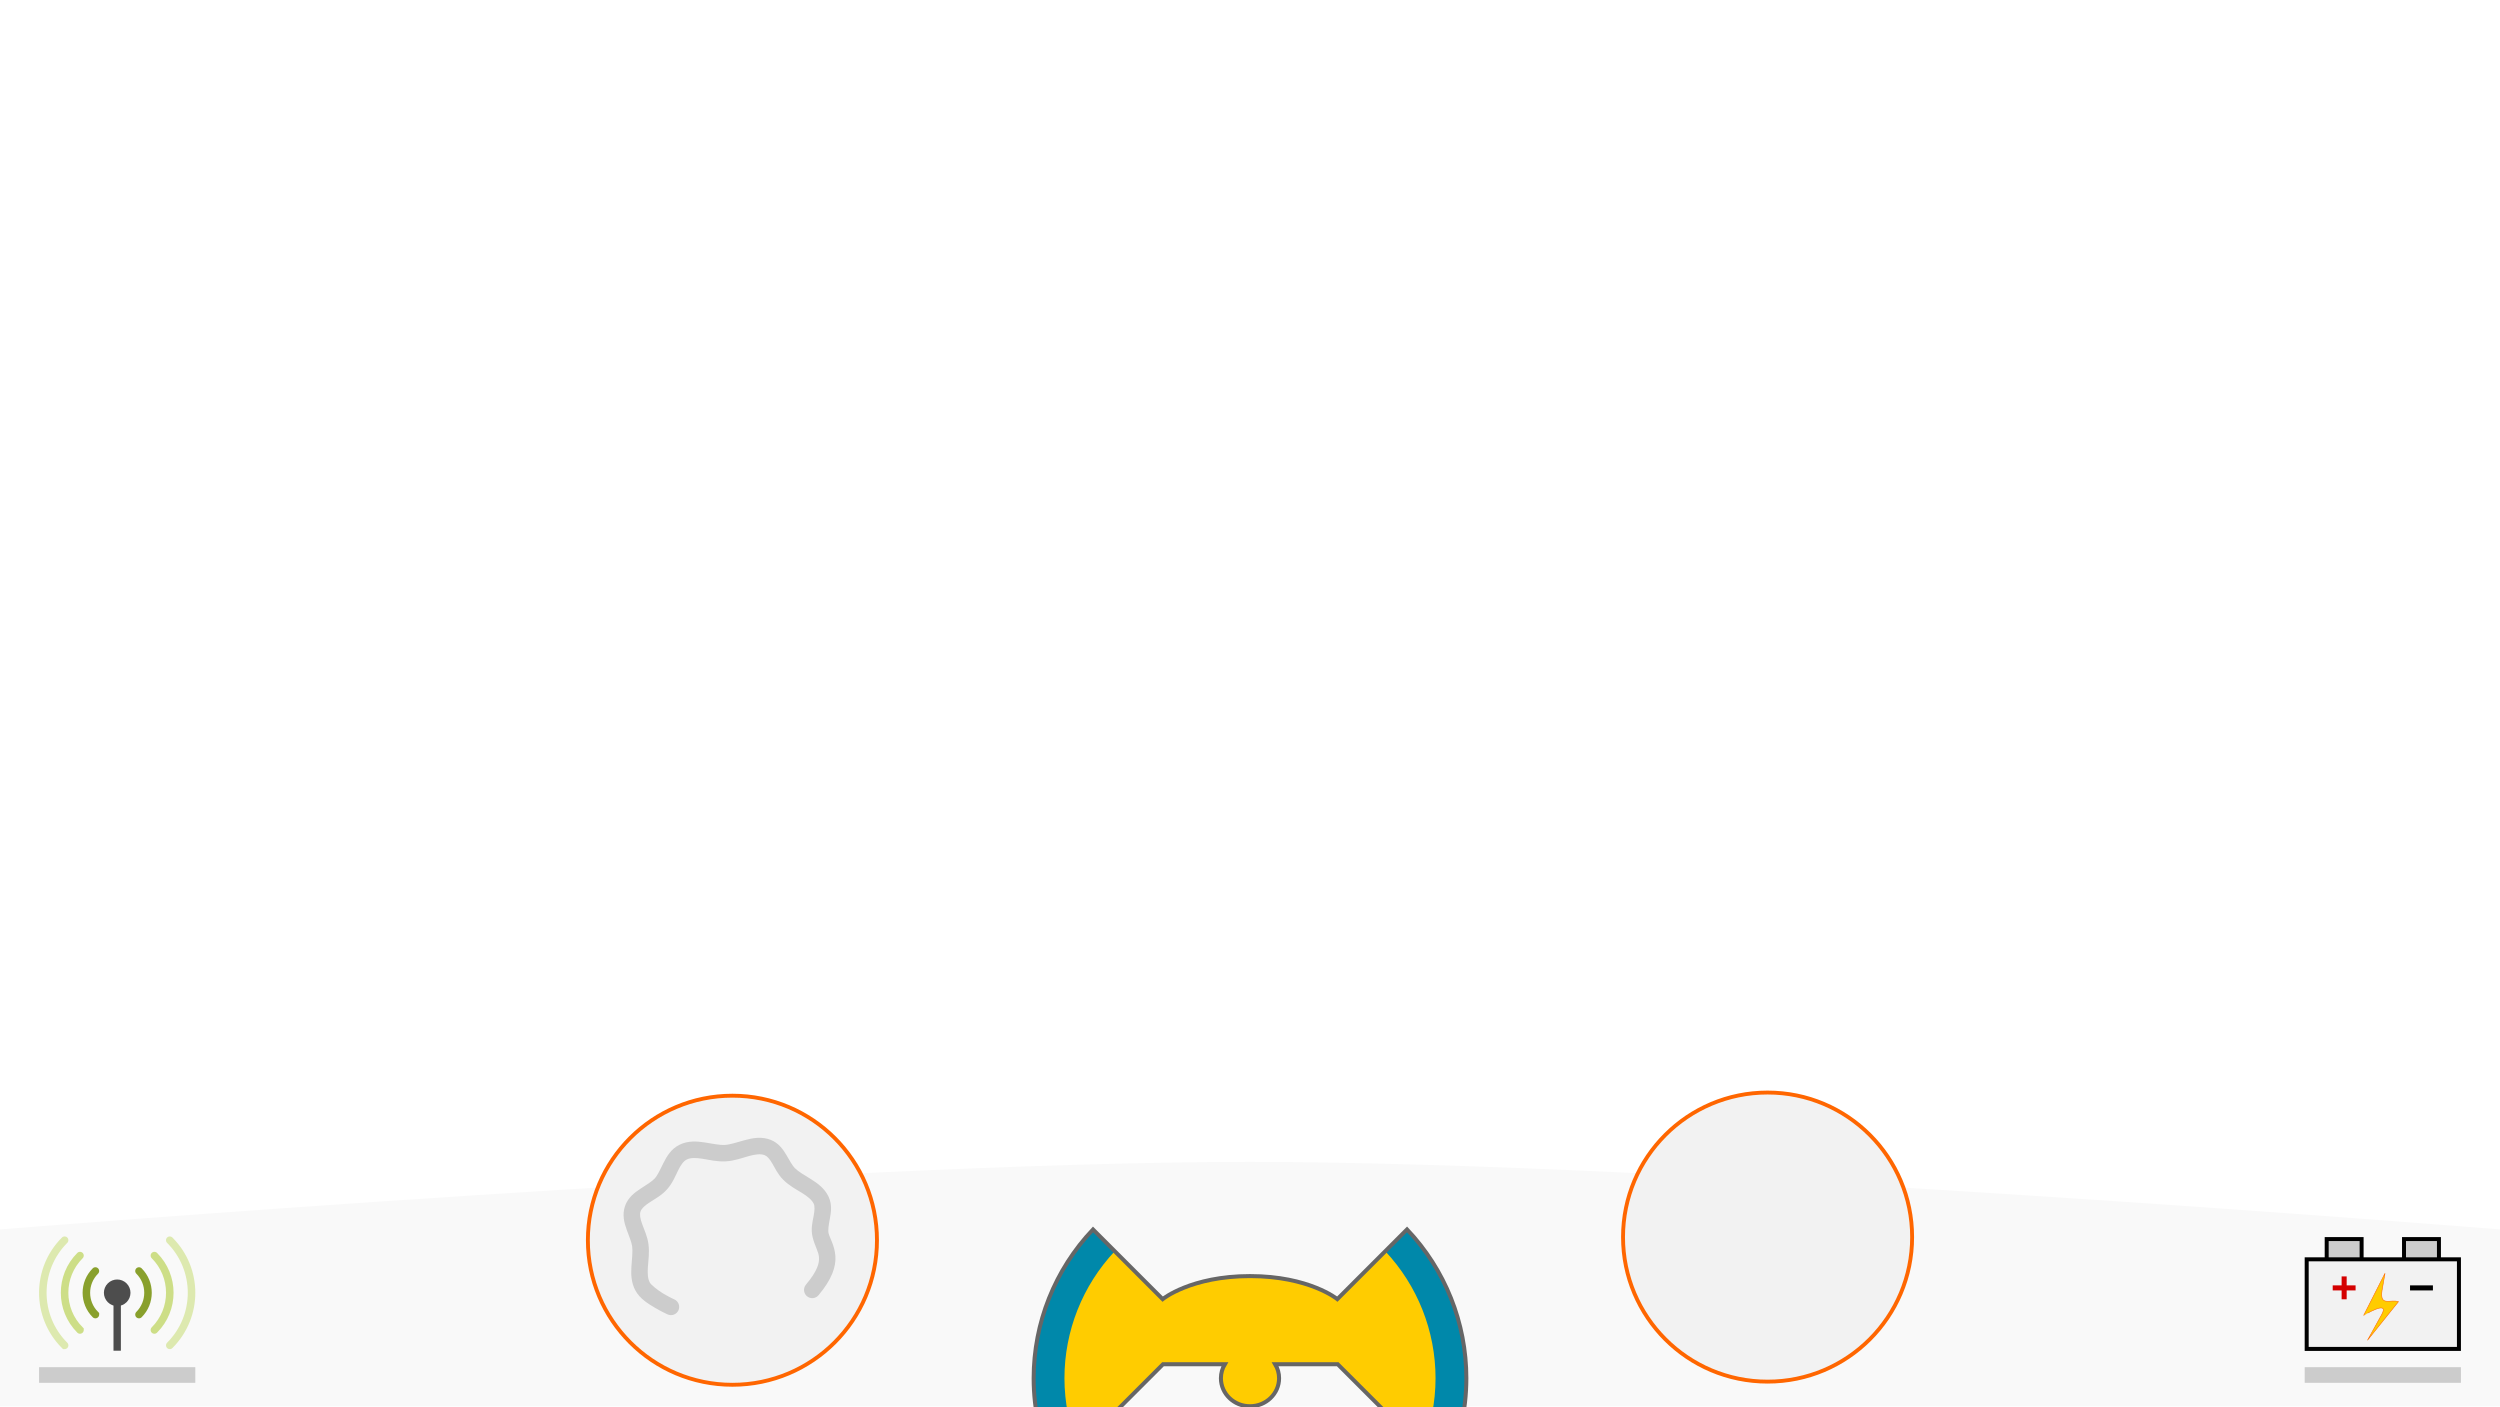
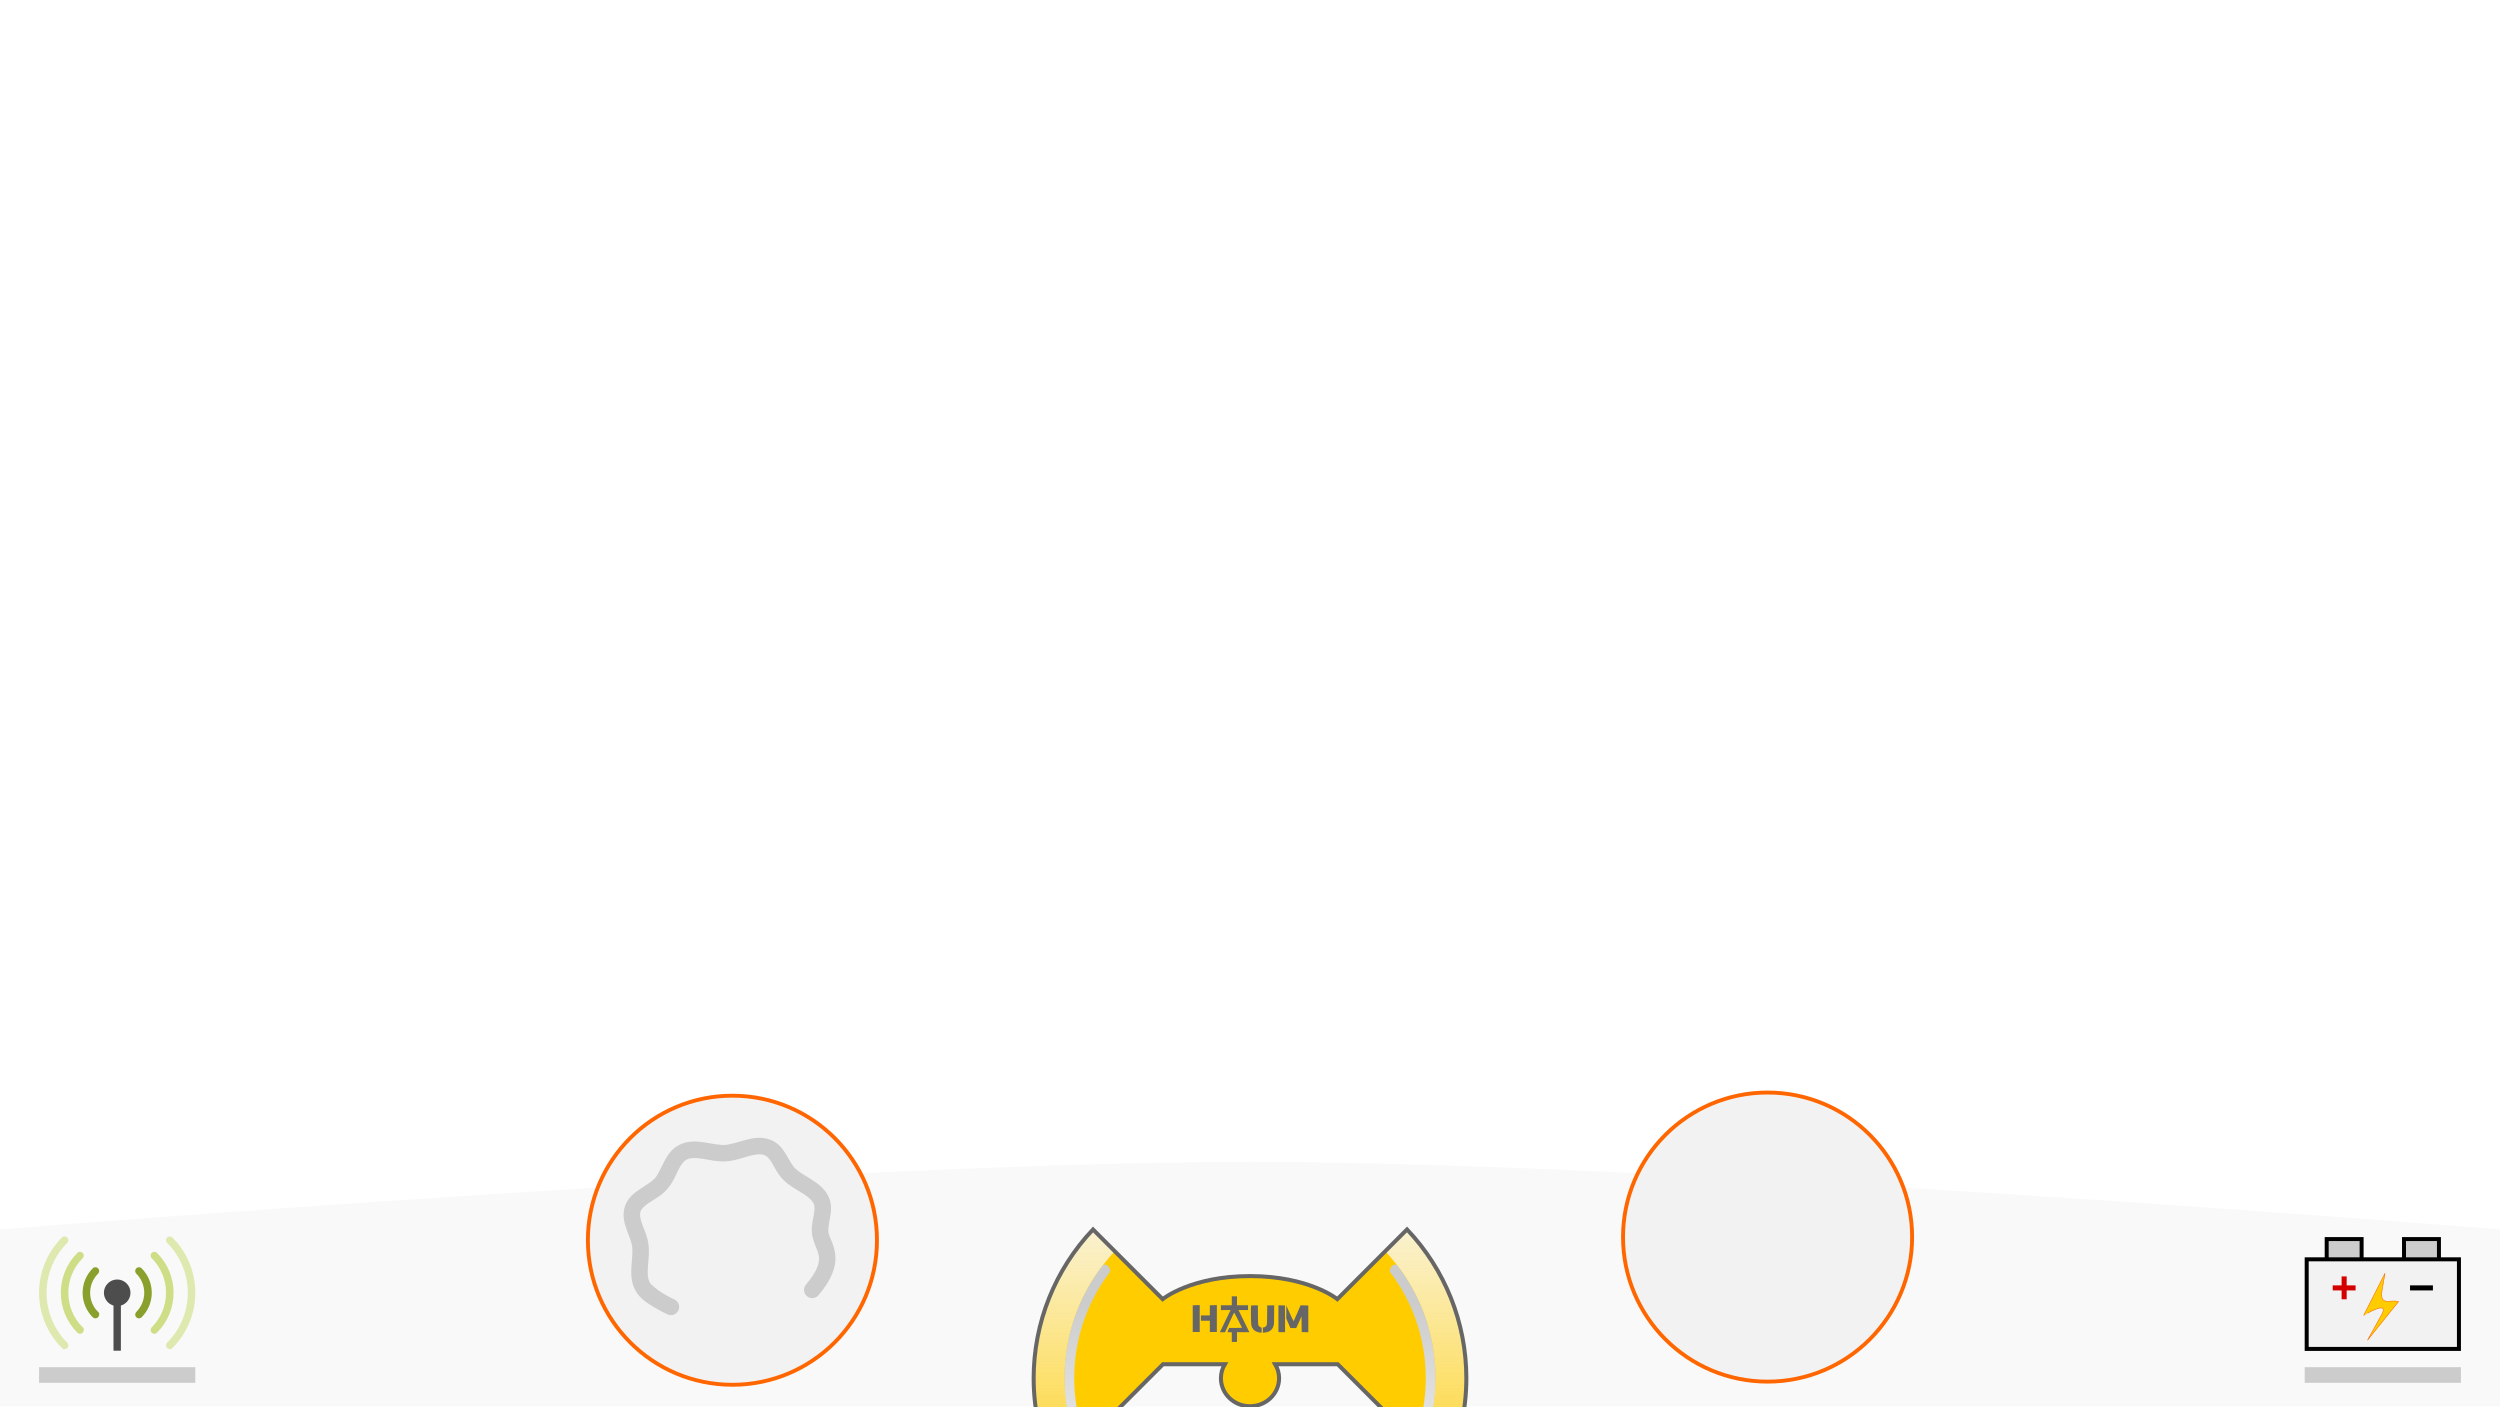
- <svg xmlns="http://www.w3.org/2000/svg" width="1280" height="720" viewBox="0 0 338.667 190.5" version="1.1" id="svg5" xml:space="preserve">
-   <defs id="defs2" />
+ <svg xmlns="http://www.w3.org/2000/svg" xmlns:xlink="http://www.w3.org/1999/xlink" width="1280" height="720" viewBox="0 0 338.667 190.5" version="1.1" id="svg5" xml:space="preserve">
+   <defs id="defs2">
+     <linearGradient id="linearGradient1226">
+       <stop style="stop-color:#cccccc;stop-opacity:1" offset="0" id="stop1222" />
+       <stop style="stop-color:#e6e6e6;stop-opacity:1" offset="1" id="stop1224" />
+     </linearGradient>
+     <linearGradient id="linearGradient565">
+       <stop style="stop-color:#f9f9f9;stop-opacity:1;" offset="0" id="stop561" />
+       <stop style="stop-color:#f9f9f9;stop-opacity:0;" offset="1" id="stop563" />
+     </linearGradient>
+     <linearGradient xlink:href="#linearGradient565" id="linearGradient567" x1="776.067" y1="391.256" x2="776.067" y2="587.153" gradientUnits="userSpaceOnUse" />
+     <linearGradient xlink:href="#linearGradient1226" id="linearGradient1228" x1="169.333" y1="734.876" x2="169.333" y2="752.45" gradientUnits="userSpaceOnUse" />
+     <linearGradient xlink:href="#linearGradient1226" id="linearGradient1819" gradientUnits="userSpaceOnUse" x1="169.333" y1="734.876" x2="169.333" y2="752.45" />
+     <linearGradient xlink:href="#linearGradient1226" id="linearGradient1821" gradientUnits="userSpaceOnUse" x1="169.333" y1="734.876" x2="169.333" y2="752.45" />
+   </defs>
  <g id="layer1" transform="translate(0,-558.3871)">
    <path style="fill:#f9f9f9;stroke:none;stroke-width:0.07px;stroke-linecap:butt;stroke-linejoin:miter;stroke-opacity:1" d="m 0,748.887 v -23.953 c 0,0 112.807,-9.151 169.333,-9.151 56.527,0 169.333,9.151 169.333,9.151 v 23.953 H 0" id="path1018" />
    <path id="rect1153" style="fill:#cccccc;stroke:#000000;stroke-width:0.538;stop-color:#000000" d="m 315.188,728.856 v -2.616 h 4.732 v 2.616" />
-     <g id="g808" transform="matrix(0.2645833,0,0,0.2645833,-6.693264,612.8412)">
-       <path id="path322" style="fill:#ffcc00;stroke:none;stroke-width:2.064;-inkscape-stroke:none;stop-color:#000000" d="m 745.698,423.659 -35.681,35.681 c 0,0 -14.442,-11.795 -44.72,-11.795 -30.278,0 -44.72,11.795 -44.72,11.795 l -35.66,-35.66 a 110.77,110.77 0 0 0 -30.39,76.163 110.77,110.77 0 0 0 11.05,48.213 c 3.083,-3.264 6.252,-6.452 9.424,-9.624 l 45.762,-45.762 h 5.739 25.901 a 14.889,14.347 0 0 0 -1.994,7.173 14.889,14.347 0 0 0 14.889,14.347 14.889,14.347 0 0 0 14.889,-14.347 14.889,14.347 0 0 0 -1.996,-7.173 h 26.274 5.738 l 45.762,45.762 c 3.088,3.088 6.174,6.19 9.18,9.364 a 110.77,110.77 0 0 0 10.923,-47.953 110.77,110.77 0 0 0 -30.37,-76.183 z" />
-       <path id="path803" style="fill:#0088aa;stroke-width:2.064;-inkscape-stroke:none;stop-color:#000000" d="m 745.698,423.659 -11.154,11.154 a 95,95 0 0 1 25.753,65.029 95,95 0 0 1 -7.067,35.854 l 2.735,2.735 c 3.088,3.088 6.174,6.19 9.18,9.364 a 110.77,110.77 0 0 0 10.923,-47.953 110.77,110.77 0 0 0 -30.37,-76.183 z m -160.78,0.02 a 110.77,110.77 0 0 0 -30.39,76.163 110.77,110.77 0 0 0 11.05,48.213 c 3.083,-3.264 6.252,-6.452 9.424,-9.624 l 2.476,-2.476 a 95,95 0 0 1 -7.18,-36.113 95,95 0 0 1 25.763,-65.019 z" />
+     <g id="g808" transform="matrix(0.2645833,0,0,0.2645833,-6.693317,612.8412)">
+       <path id="path322" style="fill:#ffcc00;stroke:none;stroke-width:2.064;-inkscape-stroke:none;stop-color:#000000" d="m 745.698,423.659 -35.681,35.681 c 0,0 -14.442,-11.795 -44.72,-11.795 -30.278,0 -44.72,11.795 -44.72,11.795 l -35.66,-35.66 c -19.5,20.565 -30.376,47.822 -30.39,76.163 0.002,16.698 3.78,33.18 11.05,48.213 3.083,-3.264 6.252,-6.452 9.424,-9.624 l 45.762,-45.762 h 5.739 25.901 c -1.307,2.181 -1.994,4.655 -1.994,7.173 4e-5,7.924 6.666,14.347 14.889,14.347 8.223,-3e-5 14.889,-6.423 14.889,-14.347 -3.5e-4,-2.518 -0.689,-4.992 -1.996,-7.173 h 26.274 5.738 l 45.762,45.762 c 3.088,3.088 6.174,6.19 9.18,9.364 7.188,-14.964 10.921,-31.352 10.923,-47.953 -0.003,-28.345 -10.872,-55.61 -30.37,-76.183 z" />
+       <path id="path803" style="fill:url(#linearGradient567);stroke-width:2.064;-inkscape-stroke:none;stop-color:#000000;fill-opacity:1" d="m 745.698,423.659 -11.154,11.154 a 95,95 0 0 1 25.753,65.029 95,95 0 0 1 -7.067,35.854 l 2.735,2.735 c 3.088,3.088 6.174,6.19 9.18,9.364 a 110.77,110.77 0 0 0 10.923,-47.953 110.77,110.77 0 0 0 -30.37,-76.183 z m -160.78,0.02 a 110.77,110.77 0 0 0 -30.39,76.163 110.77,110.77 0 0 0 11.05,48.213 c 3.083,-3.264 6.252,-6.452 9.424,-9.624 l 2.476,-2.476 a 95,95 0 0 1 -7.18,-36.113 95,95 0 0 1 25.763,-65.019 z" />
      <path id="path1887" style="fill:none;stroke:#666666;stroke-width:2.064;-inkscape-stroke:none;stop-color:#000000" d="m 745.698,423.659 -35.681,35.681 c 0,0 -14.442,-11.795 -44.72,-11.795 -30.278,0 -44.72,11.795 -44.72,11.795 l -35.66,-35.66 a 110.77,110.77 0 0 0 -30.39,76.163 110.77,110.77 0 0 0 11.05,48.213 c 3.083,-3.264 6.252,-6.452 9.424,-9.624 l 45.762,-45.762 h 5.739 25.901 a 14.889,14.347 0 0 0 -1.994,7.173 14.889,14.347 0 0 0 14.889,14.347 14.889,14.347 0 0 0 14.889,-14.347 14.889,14.347 0 0 0 -1.996,-7.173 h 26.274 5.738 l 45.762,45.762 c 3.088,3.088 6.174,6.19 9.18,9.364 a 110.77,110.77 0 0 0 10.923,-47.953 110.77,110.77 0 0 0 -30.37,-76.183 z" />
    </g>
+     <g id="layer1-3" style="display:none;fill:url(#linearGradient1819);fill-opacity:1" transform="matrix(0.02721846,0,0,0.02721846,148.3689,732.6645)">
+       <path style="fill:#6e6e6e;fill-opacity:1" d="m 691.288,278.716 c 0,-4.274 -2.989,-9.273 -8.143,-13.619 l -4.857,-4.096 v -7.979 -7.979 l 4.503,0.617 c 12.233,1.677 20.789,11.106 24.054,26.511 2.068,9.758 2.542,9.144 -7.057,9.144 -8.486,0 -8.5,-0.004 -8.5,-2.599 z" id="path4180" />
+       <path style="fill:#6e6e6e;fill-opacity:1" d="m 678.288,352.397 c 0,-7.843 0.249,-9.219 1.75,-9.668 4.594,-1.374 6.932,-3.293 9,-7.385 1.846,-3.653 2.25,-6.099 2.25,-13.624 0,-10.472 0.1,-10.365 -9.75,-10.391 l -5.25,-0.014 v -7.5 -7.5 h 16 16 l -0.017,15.75 c -0.025,22.823 -2.823,34.024 -10.389,41.59 -4.151,4.151 -8.471,6.219 -15.055,7.206 l -4.538,0.681 v -9.145 z" id="path4178" />
+       <path style="fill:#6e6e6e;fill-opacity:1" d="m 663.436,359.414 c -2.943,-1.023 -6.543,-2.745 -8,-3.827 -4.026,-2.99 -7.857,-11.63 -10.319,-23.272 -1.903,-8.999 -2.228,-13.716 -2.275,-33 -0.058,-24.159 0.787,-30.753 5.013,-39.12 1.284,-2.541 3.818,-5.873 5.633,-7.405 4.269,-3.604 12.543,-7.453 16.049,-7.465 l 2.75,-0.01 v 8.418 8.418 l -3.531,2.182 c -7.203,4.452 -9.483,14.417 -9.448,41.303 0.031,23.72 2.098,31.455 9.59,35.875 l 3.464,2.044 -0.287,8.618 c -0.331,9.947 -0.484,10.075 -8.639,7.239 z" id="path4176" />
+       <path style="fill:#6e6e6e;fill-opacity:1" d="m 600.778,337.043 c -7.83,-21.056 -9.303,-24.27 -11.25,-24.547 -2.098,-0.299 -2.241,-0.807 -2.242,-8 l -0.002,-7.68 5.752,0.29 c 6.485,0.327 10.821,-1.677 13.947,-6.448 2.524,-3.852 2.511,-16.422 -0.023,-21.515 -2.198,-4.419 -3.12,-4.831 -12.423,-5.553 l -7.25,-0.563 v -7.82 c 1.7e-4,-9.395 0.543,-9.891 10.82,-9.891 12.411,0 21.264,6.663 26.197,19.718 2.871,7.599 3.124,20.457 0.556,28.282 -1.764,5.373 -7.142,14.967 -8.427,15.033 -0.355,0.018 -1.648,0.87 -2.873,1.892 l -2.227,1.859 2.368,6.858 c 1.302,3.772 5.342,14.34 8.977,23.485 3.635,9.145 6.609,17.132 6.609,17.75 0,0.755 -3.191,1.116 -9.75,1.101 l -9.75,-0.022 -9.009,-24.228 z" id="path4174" />
+       <path style="fill:#6e6e6e;fill-opacity:1" d="m 564.288,312.969 c 0,-26.59 0.292,-52.465 0.65,-57.5 l 0.65,-9.154 h 7.85 7.85 v 57.5 57.5 h -8.5 -8.5 z" id="path4172" />
+       <path style="fill:#6e6e6e;fill-opacity:1" d="m 522.288,352.992 v -8.583 l 4.085,-3.283 c 2.247,-1.806 4.68,-4.707 5.408,-6.448 4.722,-11.302 4.692,-54.305 -0.045,-63.464 -0.763,-1.476 -3.201,-4.12 -5.418,-5.875 l -4.03,-3.192 v -8.416 c -5e-5,-7.917 0.126,-8.416 2.127,-8.416 1.17,0 5.058,1.443 8.64,3.206 13.963,6.874 19.674,22.301 19.544,52.794 -0.099,23.18 -4.135,40.059 -12.054,50.411 -5.039,6.586 -8.143,8.709 -13.643,9.329 l -4.614,0.52 z" id="path4170" />
+       <path style="fill:#6e6e6e;fill-opacity:1" d="m 506.612,359.678 c -2.297,-0.814 -6.209,-3.269 -8.694,-5.457 -9.413,-8.285 -13.008,-22.072 -13.014,-49.906 -0.006,-27.833 3.167,-41.891 11.279,-49.975 4.925,-4.908 12.494,-9.024 16.593,-9.024 2.484,0 2.511,0.091 2.511,8.486 v 8.486 l -3.822,2.529 c -7.232,4.786 -9.242,13.351 -9.226,39.312 0.015,23.922 1.766,31.714 8.146,36.257 4.83,3.439 6.227,7.792 4.81,14.99 -1.297,6.593 -1.638,6.764 -8.584,4.302 z" id="path4168" />
+       <path style="fill:#f09900;fill-opacity:1" d="m 453.288,350.815 v -10.5 h 8.5 8.5 v 10.5 10.5 h -8.5 -8.5 z" id="path3210" />
+     </g>
+     <g id="layer2" transform="matrix(0.02721846,0,0,0.02721846,158.9784,733.4969)" style="fill:url(#linearGradient1821);fill-opacity:1" />
    <path id="rect1157" style="fill:#cccccc;stroke:#000000;stroke-width:0.538;stop-color:#000000" d="m 325.663,728.856 v -2.616 h 4.732 v 2.616" />
    <rect style="fill:#f2f2f2;stroke:#000000;stroke-width:0.542;-inkscape-stroke:none;stop-color:#000000" id="rect1151" width="20.625" height="12.137" x="312.479" y="728.983" />
    <g aria-label="+" id="text1167" style="font-weight:bold;font-size:22.578px;line-height:1.25;-inkscape-font-specification:'sans-serif Bold';letter-spacing:0px;word-spacing:0px;stroke-width:0.265" transform="matrix(0.2831025,0,0,0.2831025,-23.8893,542.7605)">
      <path d="m 1207.285,670.26 h 4.267 v 2.416 h -4.267 v 4.245 h -2.416 v -4.245 h -4.267 v -2.416 h 4.267 v -4.29 h 2.416 z" id="path1219" style="fill:#d40000" />
    </g>
    <g aria-label="+" id="g1226" style="font-weight:bold;font-size:22.578px;line-height:1.25;-inkscape-font-specification:'sans-serif Bold';letter-spacing:0px;word-spacing:0px;stroke-width:0.265" transform="matrix(0.2831025,0,0,0.2831025,-13.41431,542.7605)">
      <path d="m 1211.552,670.26 v 2.416 h -10.95 v -2.416 z" id="path1224" />
    </g>
    <path style="fill:#ffcc00;stroke:#ff6600;stroke-width:0.075px;stroke-linecap:butt;stroke-linejoin:miter;stroke-opacity:1" d="m 323.091,730.87 -2.902,5.719 c -0.003,0.001 3.615,-2.224 2.443,-0.106 l -1.919,3.468 4.199,-5.23 c -1.088,-0.369 -2.551,0.712 -2.229,-1.504 z" id="path1228" />
    <rect style="fill:#cccccc;stroke:none;stroke-width:0.408;-inkscape-stroke:none;stop-color:#000000" id="rect1282" width="21.167" height="2.117" x="312.208" y="743.595" />
    <circle style="fill:#f2f2f2;stroke:#ff6600;stroke-width:0.526;-inkscape-stroke:none;stop-color:#000000" id="path1494" cx="239.448" cy="725.971" r="19.581" />
    <circle style="fill:#f2f2f2;stroke:#ff6600;stroke-width:0.526;-inkscape-stroke:none;stop-color:#000000" id="circle1496" cx="99.219" cy="726.398" r="19.581" />
    <rect style="fill:#cccccc;stroke:none;stroke-width:0.408;-inkscape-stroke:none;stop-color:#000000" id="rect1512" width="21.167" height="2.117" x="5.292" y="743.595" />
    <path id="path1618" style="fill:none;stroke:#dde9af;stroke-width:1.02;stroke-linecap:round;-inkscape-stroke:none;stop-color:#000000" d="m 22.998,740.64 c 3.934,-3.934 3.934,-10.312 9.7e-5,-14.246 m -14.246,-10e-5 c -3.934,3.934 -3.934,10.312 -6e-7,14.246 l 9.69e-5,9e-5" />
    <path id="circle1724" style="font-variation-settings:normal;opacity:1;vector-effect:none;fill:none;fill-opacity:1;stroke:#cdde87;stroke-width:1.02;stroke-linecap:round;stroke-linejoin:miter;stroke-miterlimit:4;stroke-dasharray:none;stroke-dashoffset:0;stroke-opacity:1;-inkscape-stroke:none;stop-color:#000000;stop-opacity:1" d="m 20.915,738.556 c 2.783,-2.783 2.783,-7.296 9.6e-5,-10.079 m -10.079,-10e-5 c -2.783,2.783 -2.783,7.296 -10e-7,10.079 l 9.7e-5,9e-5" />
    <path id="circle1760" style="font-variation-settings:normal;opacity:1;vector-effect:none;fill:none;fill-opacity:1;stroke:#89a02c;stroke-width:1.02;stroke-linecap:round;stroke-linejoin:miter;stroke-miterlimit:4;stroke-dasharray:none;stroke-dashoffset:0;stroke-opacity:1;-inkscape-stroke:none;stop-color:#000000;stop-opacity:1" d="m 18.827,736.469 c 1.63,-1.63 1.63,-4.274 9.7e-5,-5.904 m -5.904,-9e-5 c -1.63,1.63 -1.63,4.274 0,5.904 l 9.7e-5,10e-5" />
    <circle style="font-variation-settings:normal;opacity:1;vector-effect:none;fill:#4d4d4d;fill-opacity:1;stroke:none;stroke-width:0.44;stroke-linecap:butt;stroke-linejoin:miter;stroke-miterlimit:4;stroke-dasharray:none;stroke-dashoffset:0;stroke-opacity:1;-inkscape-stroke:none;stop-color:#000000;stop-opacity:1" id="circle1772" cx="529.9" cy="507.449" r="1.8" transform="rotate(45)" />
    <rect style="font-variation-settings:normal;opacity:1;vector-effect:none;fill:#4d4d4d;fill-opacity:1;stroke:none;stroke-width:1.02;stroke-linecap:butt;stroke-linejoin:miter;stroke-miterlimit:4;stroke-dasharray:none;stroke-dashoffset:0;stroke-opacity:1;-inkscape-stroke:none;stop-color:#000000;stop-opacity:1" id="rect1857" width="1" height="7.846" x="15.375" y="733.517" />
    <circle style="font-variation-settings:normal;opacity:1;vector-effect:none;fill:#cccccc;fill-opacity:1;stroke:none;stroke-width:0.386;stroke-linecap:butt;stroke-linejoin:miter;stroke-miterlimit:4;stroke-dasharray:none;stroke-dashoffset:0;stroke-opacity:1;-inkscape-stroke:none;stop-color:#000000;stop-opacity:1" id="circle2659" cx="99.219" cy="726.398" r="18.521" />
    <path id="circle1304" style="fill:#f2f2f2;stroke:none;stroke-width:0.515;-inkscape-stroke:none;stop-color:#000000" d="M 99.219 707.215 A 19.182 19.182 0 0 0 80.036 726.398 A 19.182 19.182 0 0 0 99.219 745.58 A 19.182 19.182 0 0 0 118.401 726.398 A 19.182 19.182 0 0 0 99.219 707.215 z M 102.786 712.52 C 103.313 712.511 103.858 712.586 104.408 712.803 C 105.497 713.232 106.096 714.118 106.535 714.861 C 106.974 715.604 107.318 716.267 107.672 716.623 C 108.165 717.119 108.979 717.572 109.852 718.119 C 110.725 718.666 111.701 719.344 112.248 720.51 C 112.763 721.608 112.565 722.684 112.408 723.529 C 112.252 724.375 112.143 725.046 112.25 725.467 C 112.424 726.153 113.06 727.096 113.166 728.537 C 113.272 729.978 112.69 731.69 110.887 733.844 A 1.114 1.114 0 0 1 109.318 733.984 A 1.114 1.114 0 0 1 109.18 732.414 C 110.776 730.507 111.002 729.466 110.945 728.699 C 110.889 727.932 110.394 727.212 110.09 726.016 C 109.806 724.897 110.071 723.911 110.217 723.123 C 110.362 722.336 110.393 721.801 110.23 721.455 C 109.989 720.94 109.447 720.496 108.668 720.008 C 107.888 719.52 106.917 719.027 106.09 718.193 C 105.363 717.461 104.988 716.623 104.617 715.996 C 104.247 715.369 103.945 715.016 103.592 714.877 C 103.055 714.666 102.375 714.743 101.469 714.99 C 100.563 715.238 99.515 715.648 98.309 715.713 C 97.125 715.777 96.056 715.499 95.143 715.357 C 94.229 715.216 93.542 715.209 93.031 715.465 C 92.587 715.687 92.251 716.163 91.873 716.918 C 91.495 717.673 91.128 718.643 90.367 719.498 C 89.62 720.337 88.709 720.807 88.014 721.263 C 87.319 721.72 86.907 722.102 86.771 722.506 C 86.631 722.925 86.723 723.458 86.994 724.215 C 87.265 724.972 87.703 725.861 87.846 726.935 C 87.998 728.082 87.825 729.14 87.766 730.043 C 87.706 730.945 87.752 731.634 88.043 732.156 C 88.185 732.411 89.036 733.136 89.836 733.613 C 90.636 734.09 91.349 734.414 91.349 734.414 A 1.114 1.114 0 0 1 91.91 735.887 A 1.114 1.114 0 0 1 90.435 736.445 C 90.435 736.445 89.616 736.078 88.693 735.527 C 87.77 734.976 86.709 734.338 86.098 733.242 C 85.469 732.116 85.474 730.925 85.541 729.897 C 85.609 728.868 85.731 727.941 85.637 727.228 C 85.559 726.64 85.215 725.861 84.895 724.967 C 84.574 724.072 84.264 722.971 84.658 721.797 C 85.058 720.607 85.992 719.925 86.791 719.401 C 87.59 718.876 88.321 718.446 88.703 718.018 C 89.106 717.565 89.449 716.786 89.883 715.92 C 90.317 715.054 90.897 714.04 92.035 713.471 C 93.218 712.88 94.441 712.992 95.485 713.154 C 96.529 713.316 97.469 713.527 98.187 713.488 C 98.914 713.449 99.844 713.125 100.883 712.842 C 101.402 712.7 101.968 712.565 102.563 712.529 C 102.637 712.525 102.711 712.522 102.786 712.52 z " />
+     <g id="g1093" style="fill:url(#linearGradient1228);fill-opacity:1">
+       <path id="path380" style="fill:url(#linearGradient1228);stroke-width:0.391;-inkscape-stroke:none;stop-color:#000000;fill-opacity:1" d="m 149.676,729.684 c -0.126,0.002 -0.254,0.065 -0.371,0.219 -3.219,4.208 -5.107,9.482 -5.107,15.189 -2e-5,2.429 0.331,4.782 0.989,7 0.136,0.458 1.225,-0.511 1.135,-0.859 -0.507,-1.963 -0.801,-4.018 -0.801,-6.141 9e-5,-5.408 1.803,-10.394 4.84,-14.391 0.185,-0.243 -0.236,-1.022 -0.685,-1.016 z" />
+       <path id="path644" style="fill:url(#linearGradient1228);stroke-width:0.391;-inkscape-stroke:none;stop-color:#000000;fill-opacity:1" d="m 188.99,729.684 c 0.126,0.002 0.254,0.065 0.371,0.219 3.219,4.208 5.107,9.482 5.107,15.189 2e-5,2.429 -0.331,4.782 -0.989,7 -0.136,0.458 -1.225,-0.511 -1.135,-0.859 0.507,-1.963 0.801,-4.018 0.801,-6.141 -9e-5,-5.408 -1.803,-10.394 -4.84,-14.391 -0.185,-0.243 0.236,-1.022 0.685,-1.016 z" />
+       <path id="path4147" style="fill:#666666;fill-opacity:1;stroke:none;stroke-width:0.181;stroke-miterlimit:4;stroke-dasharray:none;stroke-opacity:1" d="m 167.571,733.999 -0.352,2.4e-4 -0.352,-2.4e-4 -1.6e-4,0.602 -1.2e-4,0.602 h -0.738 l -0.738,4e-5 4e-5,0.329 1e-5,0.33 0.656,-2.7e-4 0.656,1.8e-4 -0.725,1.492 c -0.399,0.82 -0.725,1.495 -0.725,1.499 -1e-5,0.004 0.156,0.008 0.347,0.008 l 0.348,-1.6e-4 0.293,-0.642 c 0.956,-2.094 0.911,-2.003 0.981,-1.976 0.026,0.01 1.028,1.976 1.028,2.016 0,0.006 -0.39,0.014 -0.867,0.017 l -0.866,0.006 -0.121,0.271 c -0.067,0.149 -0.121,0.279 -0.121,0.289 0,0.01 0.133,0.019 0.295,0.019 l 0.296,10e-6 7e-5,0.659 10e-5,0.658 0.352,2.1e-4 0.352,-2.1e-4 -8e-5,-0.659 -6e-5,-0.659 0.838,1.7e-4 0.839,-2.7e-4 -0.734,-1.499 -0.734,-1.499 0.645,7e-5 0.645,8e-5 v -0.33 l -6e-5,-0.329 -0.75,-1.5e-4 -0.749,3.2e-4 1.6e-4,-0.602 z m 9.663,1.247 -0.212,-0.015 c -0.117,-0.009 -0.354,-0.015 -0.527,-0.015 l -0.315,4.4e-4 -0.46,1.077 c -0.253,0.592 -0.467,1.077 -0.477,1.077 -0.027,0 -0.417,-0.823 -0.712,-1.504 l -0.275,-0.635 -0.006,0.883 -0.007,0.883 0.21,0.481 c 0.109,0.267 0.242,0.557 0.28,0.65 l 0.07,0.169 0.391,-2e-4 0.392,-1.6e-4 0.124,-0.249 c 0.068,-0.137 0.233,-0.498 0.365,-0.802 l 0.241,-0.553 0.006,1.051 c 0.003,0.578 0.01,1.063 0.017,1.079 0.009,0.022 0.12,0.029 0.452,0.029 l 0.441,-1.8e-4 2.9e-4,-1.804 z m -3.164,-0.018 -0.44,-0.007 -0.441,-0.006 -0.008,1.795 c -0.004,0.987 -5.8e-4,1.806 0.008,1.819 0.01,0.016 0.17,0.024 0.455,0.024 l 0.439,1.1e-4 -0.006,-1.814 z m -1.46,-0.013 -0.471,0.006 -0.471,0.006 -0.012,1.252 c -0.011,1.111 -0.017,1.265 -0.053,1.374 -0.07,0.21 -0.204,0.321 -0.44,0.365 l -0.085,0.016 -7e-5,0.345 v 0.345 l 0.064,-4e-5 c 0.035,-2.7e-4 0.137,-0.011 0.226,-0.024 0.43,-0.061 0.661,-0.163 0.864,-0.38 0.155,-0.166 0.239,-0.324 0.312,-0.588 0.047,-0.17 0.05,-0.241 0.059,-1.448 z m -2.208,5.8e-4 -0.445,5.8e-4 c -0.245,1.7e-4 -0.459,0.009 -0.476,0.02 -0.05,0.032 -0.025,2.433 0.028,2.656 0.137,0.581 0.516,0.915 1.14,1.006 l 7e-5,-5.8e-4 c 0.076,0.011 0.167,0.022 0.202,0.023 l 0.064,0.003 -1.5e-4,-0.348 c -2e-5,-0.297 -0.005,-0.348 -0.035,-0.348 -0.065,0 -0.259,-0.112 -0.32,-0.185 -0.137,-0.163 -0.14,-0.195 -0.149,-1.57 z m -5.559,-0.022 -0.388,5e-5 c -0.213,1.6e-4 -0.427,0.007 -0.475,0.015 l -0.087,0.014 -1.6e-4,0.681 -1.1e-4,0.68 -0.602,2.7e-4 -0.603,-2e-4 v 0.359 0.359 l 0.603,2e-4 0.603,-2.3e-4 -2.2e-4,0.765 2.6e-4,0.765 0.475,-2.3e-4 0.475,2.3e-4 3e-4,-1.819 z m -2.318,3e-5 -0.388,4e-5 c -0.214,1.5e-4 -0.427,0.007 -0.475,0.015 l -0.087,0.014 1.2e-4,1.805 1.2e-4,1.805 0.475,2.2e-4 0.475,-1.7e-4 -1.3e-4,-1.819 z" />
+     </g>
  </g>
</svg>
